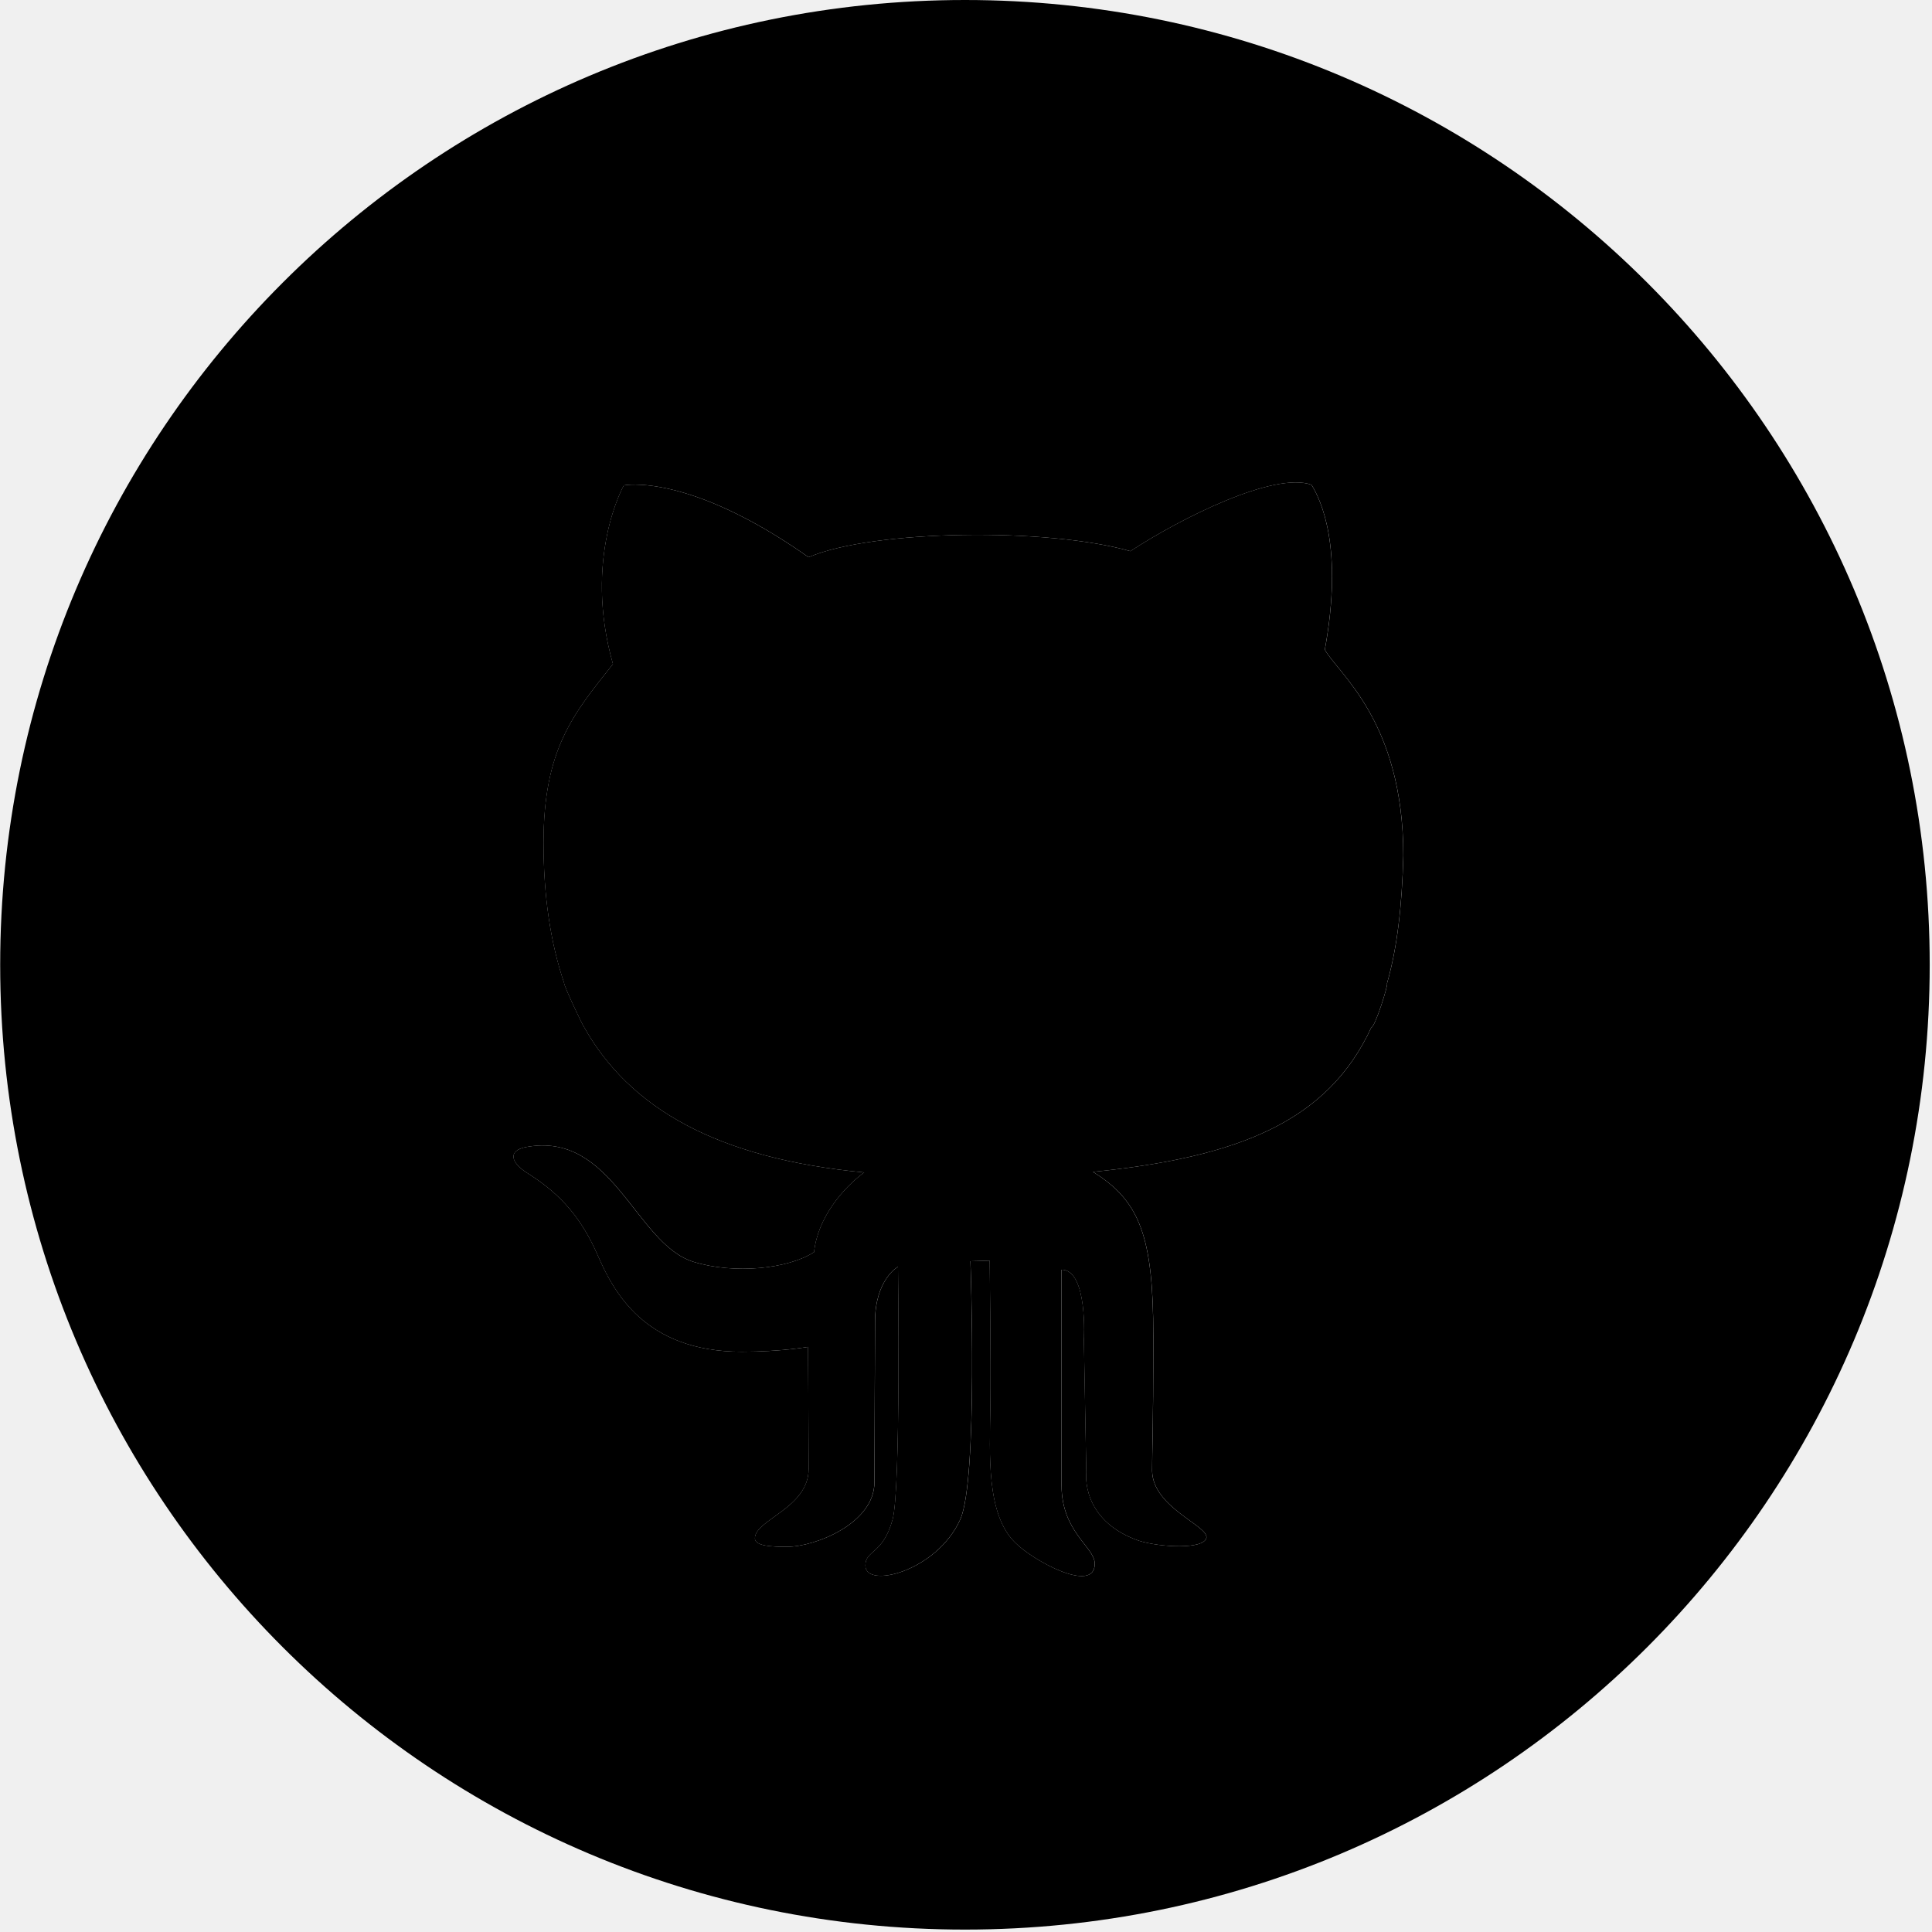
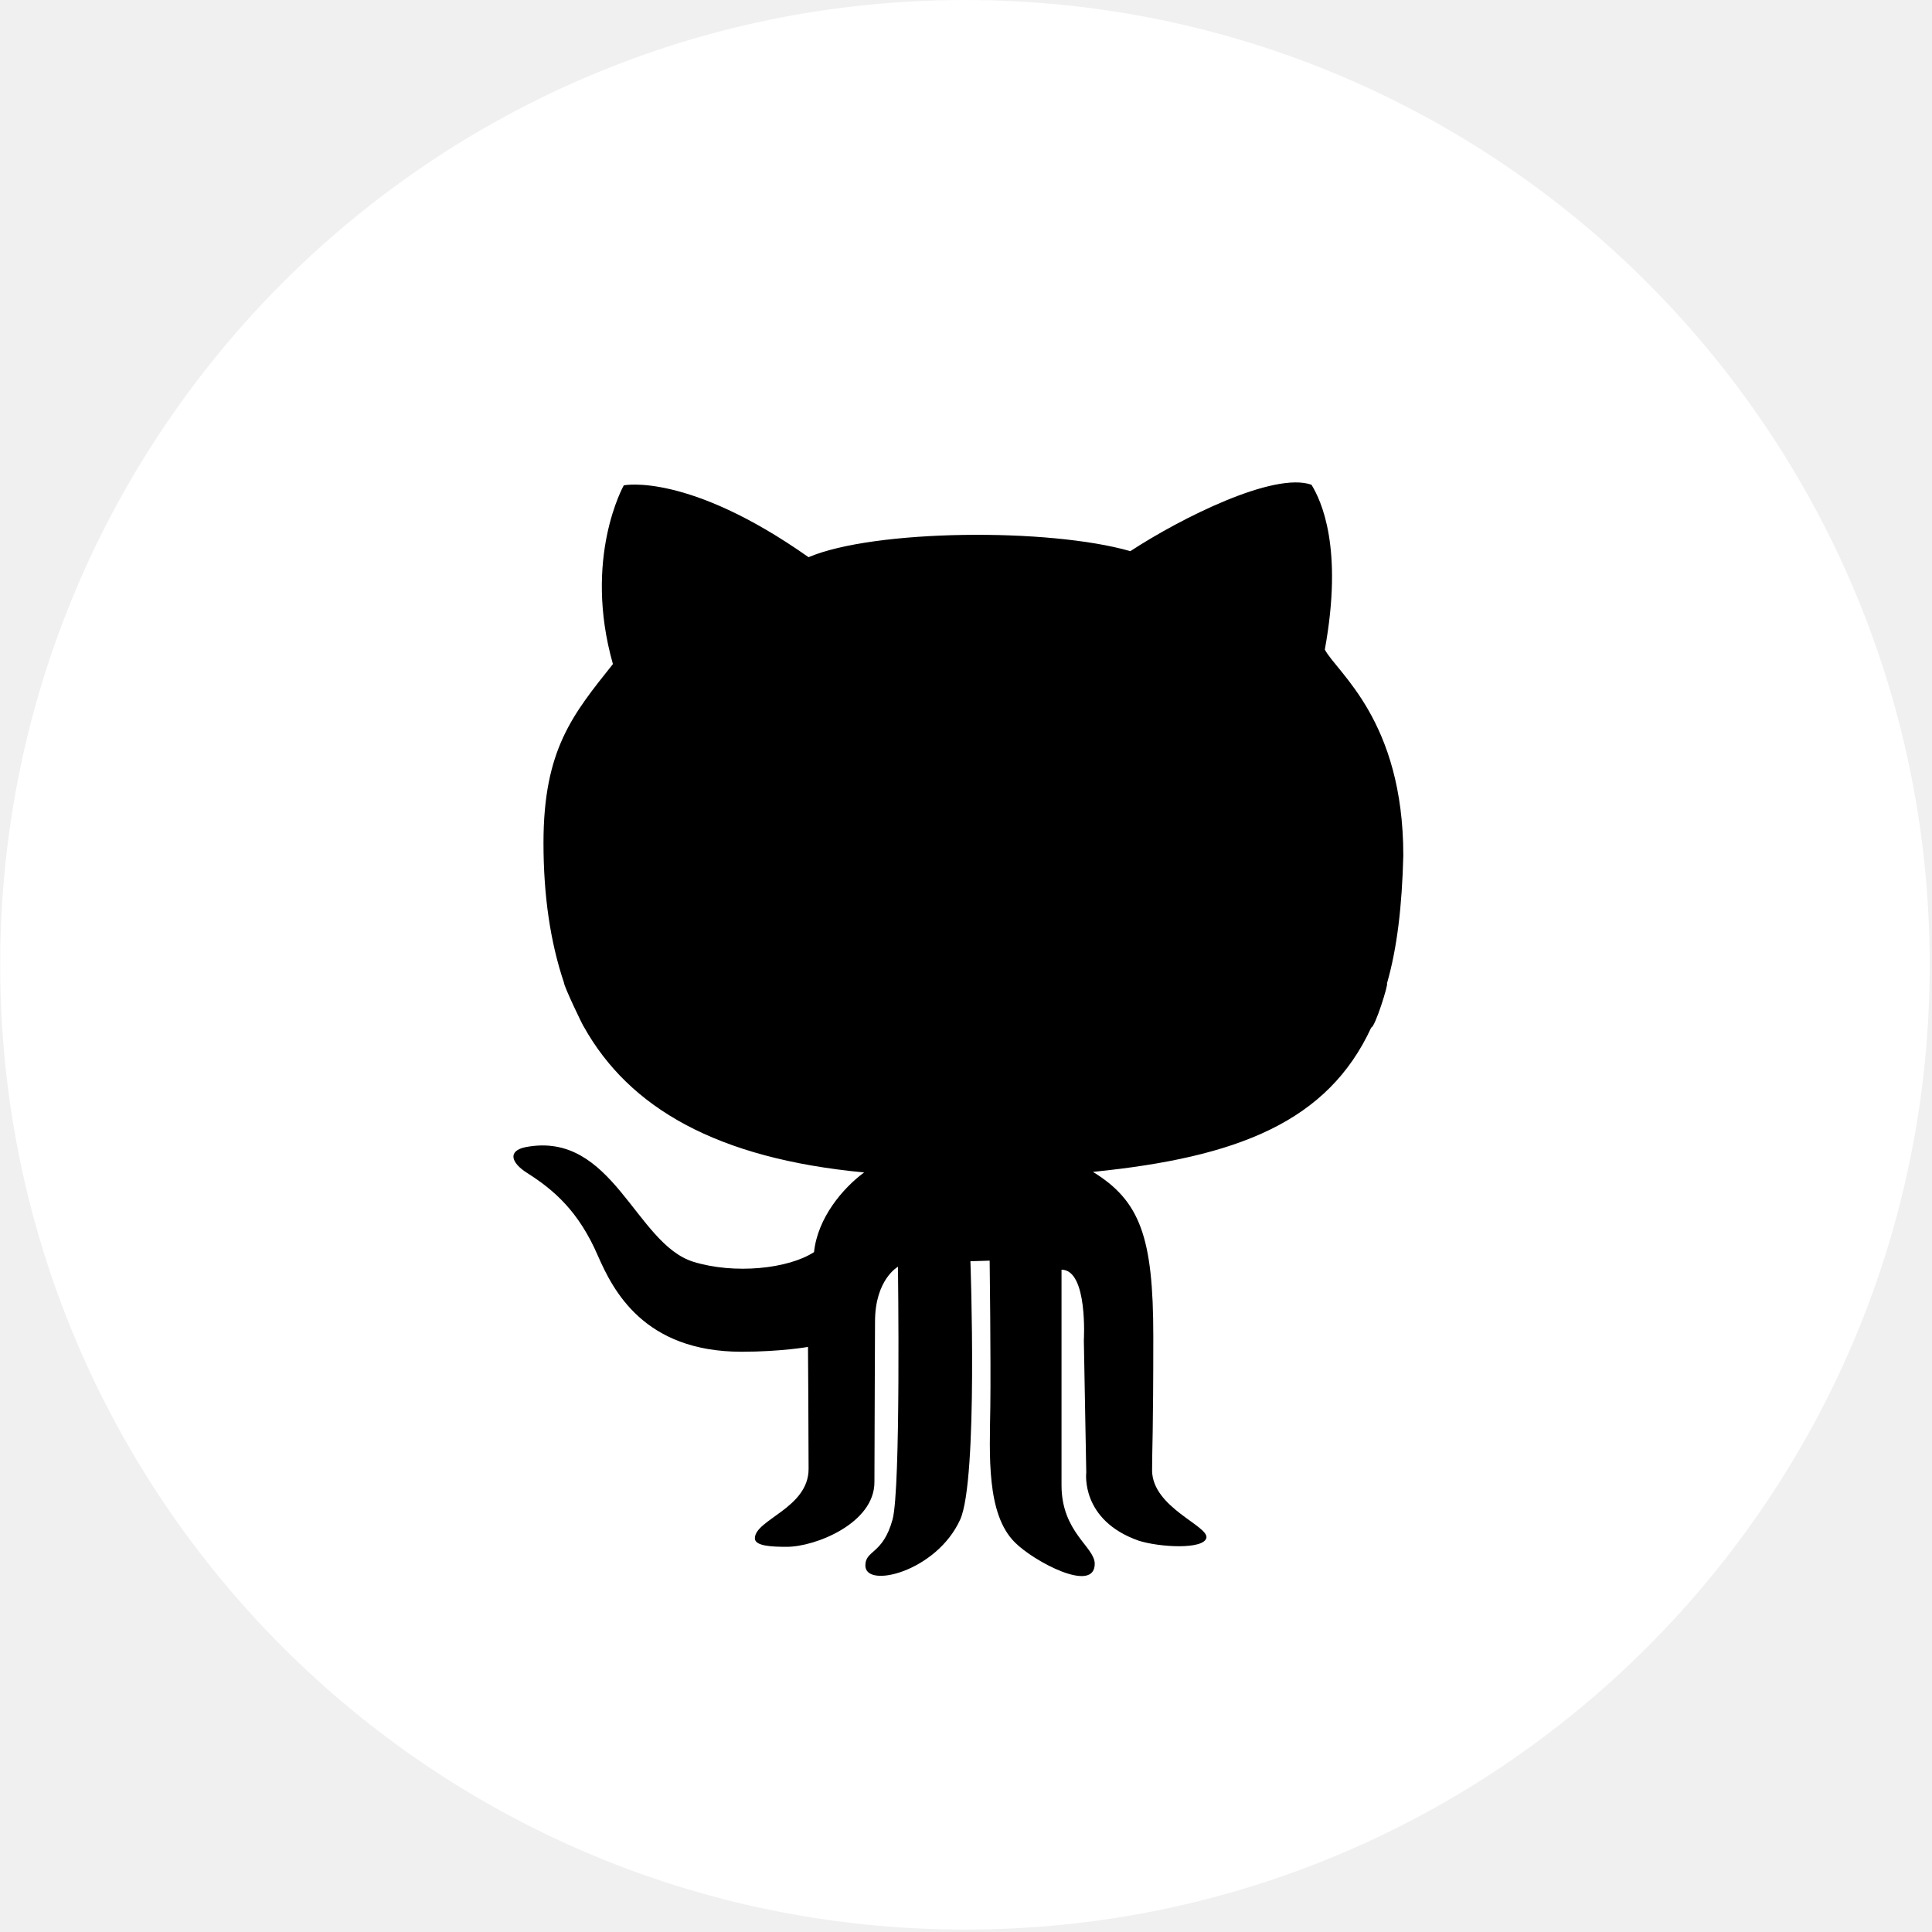
<svg xmlns="http://www.w3.org/2000/svg" viewBox="0 0 32 32">
-   <path class="main" d="M15.983,0c-8.83,0-15.98,7.16-15.98,15.98c0,8.83,7.15,15.98,15.98,15.98                         s15.979-7.15,15.979-15.98C31.963,7.16,24.813,0,15.983,0z M22.973,16.29c0.03,0-0.199,0.729-0.26,0.729                         c-0.72,1.561-2.21,2.15-4.61,2.391c0.78,0.479,1,1.08,1,2.72c0,1.63-0.02,1.851-0.02,2.23c0.01,0.609,0.93,0.909,0.9,1.109                         c-0.04,0.2-0.771,0.16-1.12,0.05c-0.971-0.34-0.87-1.13-0.87-1.13l-0.04-2.189c0,0,0.07-1.17-0.37-1.17V24.6                         c0,0.78,0.55,1.021,0.55,1.301c0,0.5-1.01-0.04-1.319-0.351c-0.48-0.47-0.421-1.46-0.41-2.25c0.01-0.76-0.011-2.42-0.011-2.42                         l-0.319,0.01c0,0,0.13,3.62-0.17,4.28c-0.391,0.86-1.57,1.15-1.57,0.76c0-0.26,0.29-0.18,0.45-0.76                         c0.14-0.5,0.09-4.189,0.09-4.189s-0.38,0.21-0.38,0.909c0,0.32-0.01,2.13-0.01,2.66c0,0.681-0.98,1.07-1.45,1.07                         c-0.24,0-0.53-0.01-0.53-0.14c0-0.311,0.89-0.5,0.89-1.15c0-0.561-0.01-2.021-0.01-2.021s-0.45,0.08-1.1,0.08                         c-1.62,0-2.13-1.02-2.38-1.59c-0.32-0.74-0.73-1.09-1.17-1.37c-0.271-0.17-0.33-0.37-0.021-0.43c1.44-0.27,1.811,1.6,2.771,1.9                         c0.68,0.21,1.569,0.119,2-0.16c0.06-0.57,0.479-1.061,0.83-1.32c-2.44-0.229-3.891-1.07-4.641-2.41c-0.01,0-0.33-0.67-0.33-0.73                         c-0.229-0.68-0.34-1.45-0.34-2.32c0-1.55,0.49-2.13,1.15-2.96c-0.5-1.76,0.18-2.96,0.18-2.96s1.06-0.22,3.06,1.19                         c1.08-0.46,3.971-0.49,5.33-0.1c0.841-0.55,2.38-1.32,3-1.1c0.16,0.26,0.53,1.04,0.221,2.73c0.199,0.38,1.3,1.17,1.3,3.41                         C23.223,15,23.143,15.7,22.973,16.29z" />
-   <path class="secondly" d="M23.243,14.17c-0.021,0.83-0.101,1.53-0.271,2.12c0.03,0-0.199,0.729-0.26,0.729                         c-0.72,1.561-2.21,2.15-4.61,2.391c0.78,0.479,1,1.08,1,2.72c0,1.63-0.02,1.851-0.02,2.23c0.01,0.609,0.93,0.909,0.9,1.109                         c-0.04,0.2-0.771,0.16-1.12,0.05c-0.971-0.34-0.87-1.13-0.87-1.13l-0.04-2.189c0,0,0.07-1.17-0.37-1.17V24.6                         c0,0.78,0.55,1.021,0.55,1.301c0,0.5-1.01-0.04-1.319-0.351c-0.48-0.47-0.421-1.46-0.41-2.25c0.01-0.76-0.011-2.42-0.011-2.42                         l-0.319,0.01c0,0,0.13,3.62-0.17,4.28c-0.391,0.86-1.57,1.15-1.57,0.76c0-0.26,0.29-0.18,0.45-0.76                         c0.14-0.5,0.09-4.189,0.09-4.189s-0.38,0.21-0.38,0.909c0,0.32-0.01,2.13-0.01,2.66c0,0.681-0.98,1.07-1.45,1.07                         c-0.24,0-0.53-0.01-0.53-0.14c0-0.311,0.89-0.5,0.89-1.15c0-0.561-0.01-2.021-0.01-2.021s-0.45,0.08-1.1,0.08                         c-1.62,0-2.13-1.02-2.38-1.59c-0.32-0.74-0.73-1.09-1.17-1.37c-0.271-0.17-0.33-0.37-0.021-0.43c1.44-0.27,1.811,1.6,2.771,1.9                         c0.68,0.21,1.569,0.119,2-0.16c0.06-0.57,0.479-1.061,0.83-1.32c-2.44-0.229-3.891-1.07-4.641-2.41c-0.01,0-0.33-0.67-0.33-0.73                         c-0.229-0.68-0.34-1.45-0.34-2.32c0-1.55,0.49-2.13,1.15-2.96c-0.5-1.76,0.18-2.96,0.18-2.96s1.06-0.22,3.06,1.19                         c1.08-0.46,3.971-0.49,5.33-0.1c0.841-0.55,2.38-1.32,3-1.1c0.16,0.26,0.53,1.04,0.221,2.73                         C22.143,11.14,23.243,11.93,23.243,14.17z" />
+   <path fill="white" d="M15.983,0c-8.83,0-15.98,7.16-15.98,15.98c0,8.83,7.15,15.98,15.98,15.98                         s15.979-7.15,15.979-15.98C31.963,7.16,24.813,0,15.983,0z M22.973,16.29c0.03,0-0.199,0.729-0.26,0.729                         c-0.72,1.561-2.21,2.15-4.61,2.391c0.78,0.479,1,1.08,1,2.72c0,1.63-0.02,1.851-0.02,2.23c0.01,0.609,0.93,0.909,0.9,1.109                         c-0.04,0.2-0.771,0.16-1.12,0.05c-0.971-0.34-0.87-1.13-0.87-1.13l-0.04-2.189c0,0,0.07-1.17-0.37-1.17V24.6                         c0,0.78,0.55,1.021,0.55,1.301c0,0.5-1.01-0.04-1.319-0.351c-0.48-0.47-0.421-1.46-0.41-2.25c0.01-0.76-0.011-2.42-0.011-2.42                         l-0.319,0.01c0,0,0.13,3.62-0.17,4.28c-0.391,0.86-1.57,1.15-1.57,0.76c0-0.26,0.29-0.18,0.45-0.76                         c0.14-0.5,0.09-4.189,0.09-4.189s-0.38,0.21-0.38,0.909c0,0.32-0.01,2.13-0.01,2.66c0,0.681-0.98,1.07-1.45,1.07                         c-0.24,0-0.53-0.01-0.53-0.14c0-0.311,0.89-0.5,0.89-1.15c0-0.561-0.01-2.021-0.01-2.021s-0.45,0.08-1.1,0.08                         c-1.62,0-2.13-1.02-2.38-1.59c-0.32-0.74-0.73-1.09-1.17-1.37c-0.271-0.17-0.33-0.37-0.021-0.43c1.44-0.27,1.811,1.6,2.771,1.9                         c0.68,0.21,1.569,0.119,2-0.16c0.06-0.57,0.479-1.061,0.83-1.32c-2.44-0.229-3.891-1.07-4.641-2.41c-0.01,0-0.33-0.67-0.33-0.73                         c-0.229-0.68-0.34-1.45-0.34-2.32c0-1.55,0.49-2.13,1.15-2.96c-0.5-1.76,0.18-2.96,0.18-2.96s1.06-0.22,3.06,1.19                         c1.08-0.46,3.971-0.49,5.33-0.1c0.841-0.55,2.38-1.32,3-1.1c0.16,0.26,0.53,1.04,0.221,2.73c0.199,0.38,1.3,1.17,1.3,3.41                         C23.223,15,23.143,15.7,22.973,16.29z" />
+   <path fill="" d="M23.243,14.17c-0.021,0.83-0.101,1.53-0.271,2.12c0.03,0-0.199,0.729-0.26,0.729                         c-0.72,1.561-2.21,2.15-4.61,2.391c0.78,0.479,1,1.08,1,2.72c0,1.63-0.02,1.851-0.02,2.23c0.01,0.609,0.93,0.909,0.9,1.109                         c-0.04,0.2-0.771,0.16-1.12,0.05c-0.971-0.34-0.87-1.13-0.87-1.13l-0.04-2.189c0,0,0.07-1.17-0.37-1.17V24.6                         c0,0.78,0.55,1.021,0.55,1.301c0,0.5-1.01-0.04-1.319-0.351c-0.48-0.47-0.421-1.46-0.41-2.25c0.01-0.76-0.011-2.42-0.011-2.42                         l-0.319,0.01c0,0,0.13,3.62-0.17,4.28c-0.391,0.86-1.57,1.15-1.57,0.76c0-0.26,0.29-0.18,0.45-0.76                         c0.14-0.5,0.09-4.189,0.09-4.189s-0.38,0.21-0.38,0.909c0,0.32-0.01,2.13-0.01,2.66c0,0.681-0.98,1.07-1.45,1.07                         c-0.24,0-0.53-0.01-0.53-0.14c0-0.311,0.89-0.5,0.89-1.15c0-0.561-0.01-2.021-0.01-2.021s-0.45,0.08-1.1,0.08                         c-1.62,0-2.13-1.02-2.38-1.59c-0.32-0.74-0.73-1.09-1.17-1.37c-0.271-0.17-0.33-0.37-0.021-0.43c1.44-0.27,1.811,1.6,2.771,1.9                         c0.68,0.21,1.569,0.119,2-0.16c0.06-0.57,0.479-1.061,0.83-1.32c-2.44-0.229-3.891-1.07-4.641-2.41c-0.01,0-0.33-0.67-0.33-0.73                         c-0.229-0.68-0.34-1.45-0.34-2.32c0-1.55,0.49-2.13,1.15-2.96c-0.5-1.76,0.18-2.96,0.18-2.96s1.06-0.22,3.06,1.19                         c1.08-0.46,3.971-0.49,5.33-0.1c0.841-0.55,2.38-1.32,3-1.1c0.16,0.26,0.53,1.04,0.221,2.73                         C22.143,11.14,23.243,11.93,23.243,14.17z" />
</svg>
